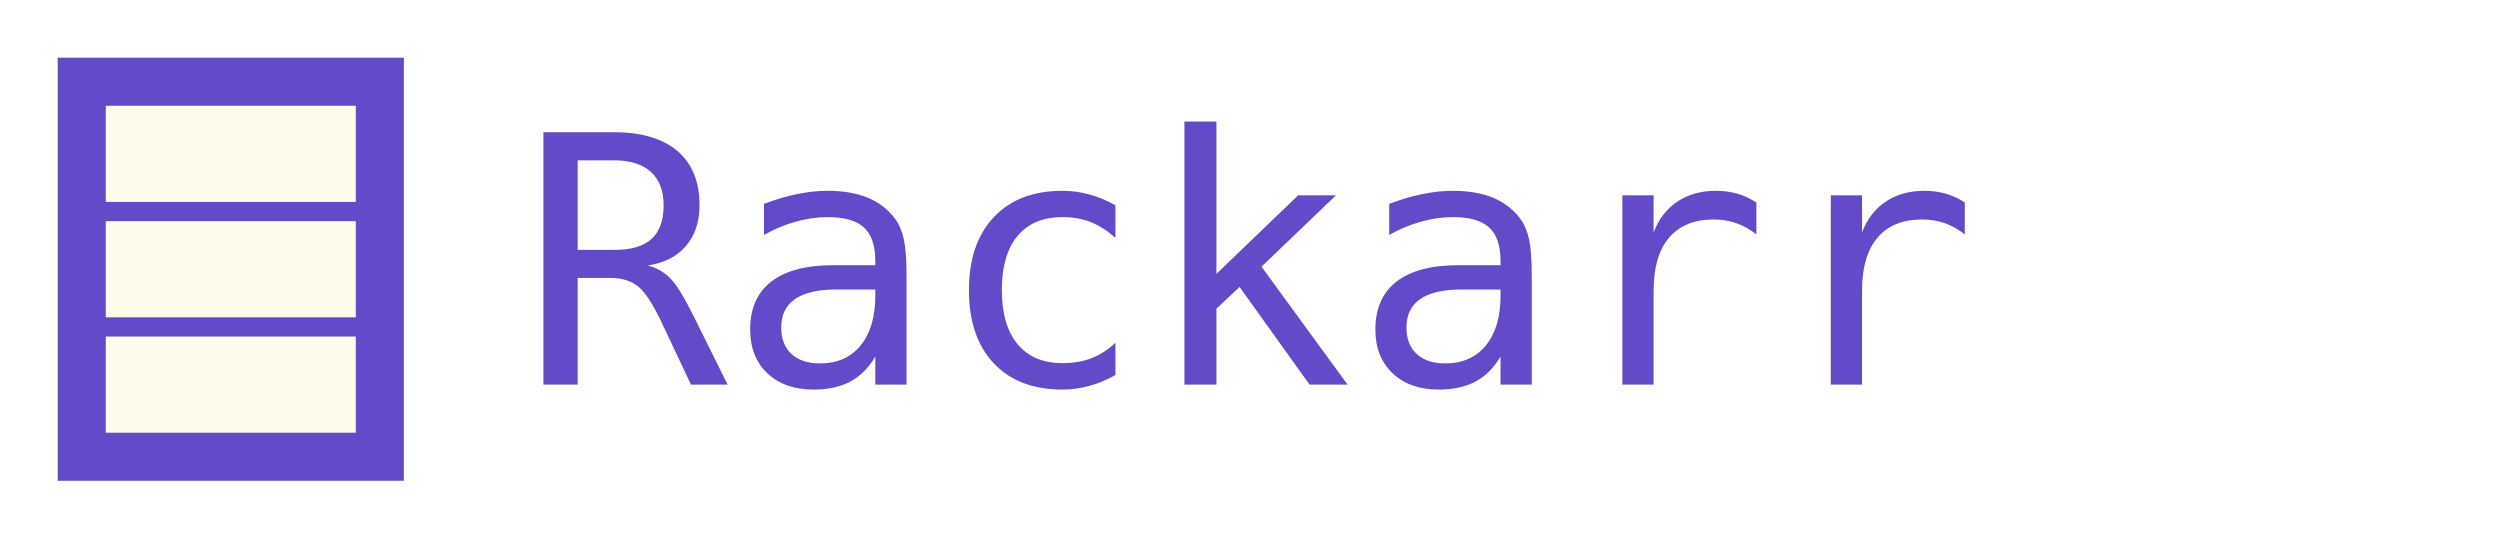
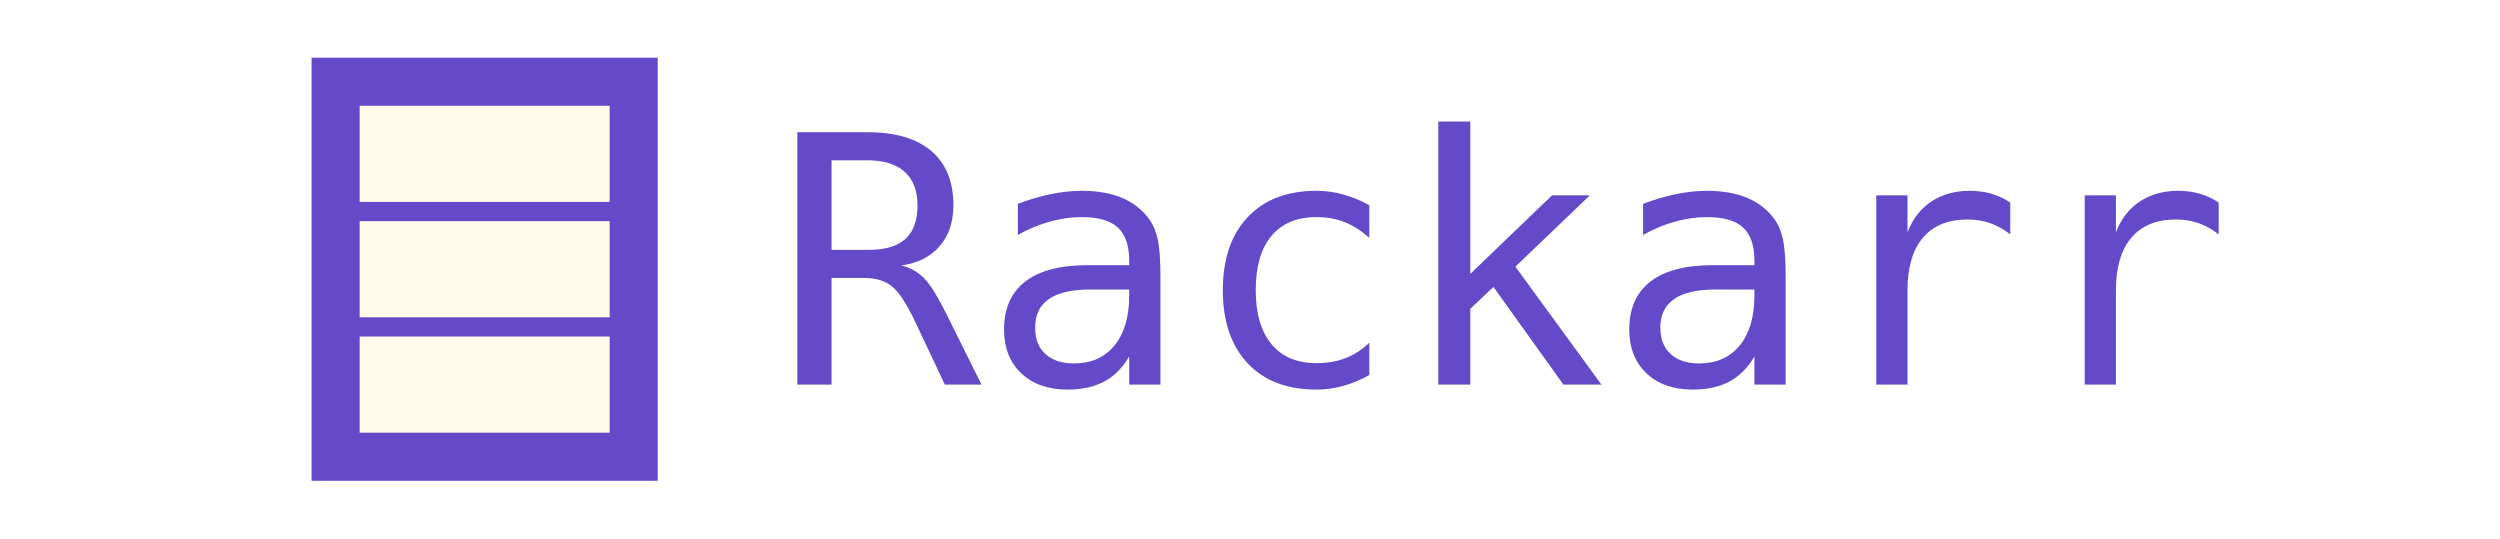
- <svg xmlns="http://www.w3.org/2000/svg" viewBox="0 0 260 56" width="520" height="112">
+ <svg xmlns="http://www.w3.org/2000/svg" viewBox="0 0 207.191 56" width="520" height="112">
  <g transform="translate(6, 6)">
    <rect x="0" y="0" width="36" height="44" fill="#644AC9" />
    <rect x="5" y="5" width="26" height="10" fill="#FFFBEB">
      <animate attributeName="fill" values="#FFFBEB;#036A96;#FFFBEB" dur="4s" begin="0s" repeatCount="indefinite" />
    </rect>
    <rect x="5" y="17" width="26" height="10" fill="#FFFBEB">
      <animate attributeName="fill" values="#FFFBEB;#14710A;#FFFBEB" dur="4s" begin="0.5s" repeatCount="indefinite" />
    </rect>
    <rect x="5" y="29" width="26" height="10" fill="#FFFBEB">
      <animate attributeName="fill" values="#FFFBEB;#A3144D;#FFFBEB" dur="4s" begin="1s" repeatCount="indefinite" />
    </rect>
  </g>
-   <text x="54" y="40" font-family="JetBrains Mono, monospace" font-size="36" font-weight="500" fill="#644AC9">Rackarr</text>
+   <text x="54" y="40" font-family="JetBrains Mono, monospace" font-size="36" font-weight="500" fill="#644AC9" style="white-space: pre;">Rackarr</text>
</svg>
